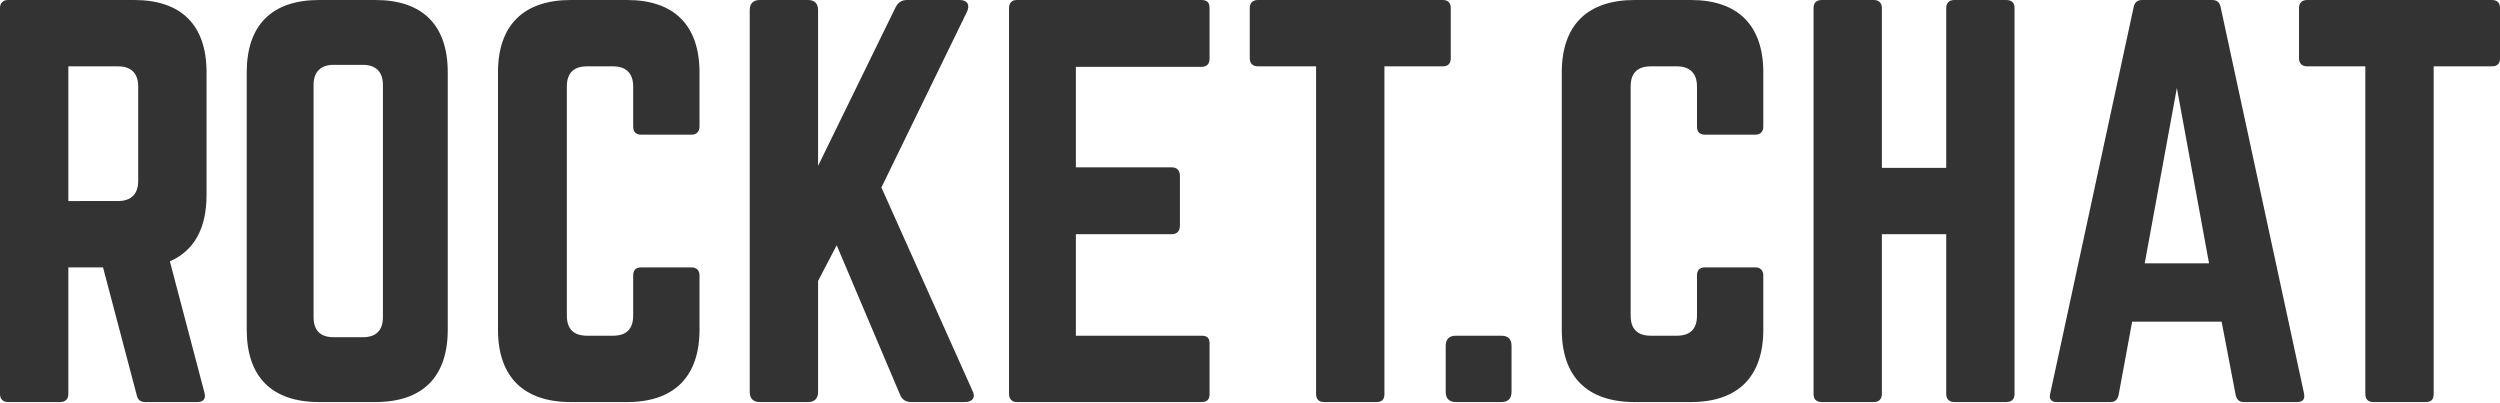
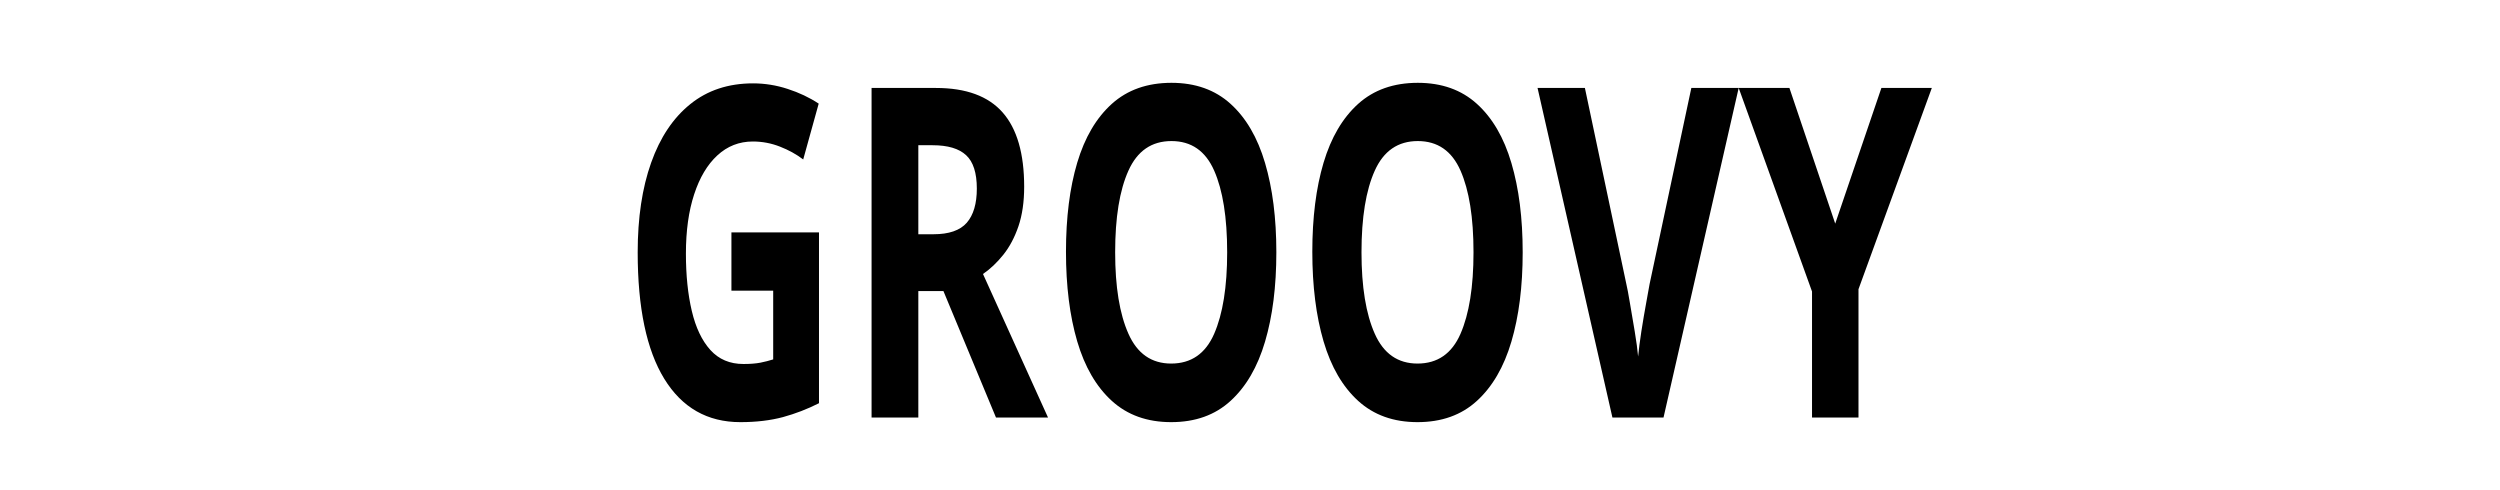
- <svg xmlns="http://www.w3.org/2000/svg" version="1.1" id="Layer_1" x="0px" y="0px" width="319.025px" height="51.306px" viewBox="178.098 -2.677 319.025 51.306" enable-background="new 178.098 -2.677 319.025 51.306" xml:space="preserve">
-   <g>
-     <path fill="#333333" d="M204.456,22.207c0,4.297-1.603,7.119-4.681,8.465l4.425,16.803c0.192,0.771-0.192,1.154-0.898,1.154h-6.67   c-0.641,0-0.961-0.32-1.09-0.898l-4.297-16.289h-4.425v16.162c0,0.642-0.384,1.025-1.026,1.025h-6.67   c-0.641,0-1.026-0.385-1.026-1.025V-1.651c0-0.641,0.385-1.026,1.026-1.026h16.097c6.028,0,9.235,3.207,9.235,9.235V22.207   L204.456,22.207z M193.169,22.976c1.667,0,2.565-0.898,2.565-2.565V8.354c0-1.667-0.898-2.564-2.565-2.564h-6.349v17.187   L193.169,22.976L193.169,22.976z" />
-     <path fill="#333333" d="M209.583,6.558c0-6.028,3.206-9.235,9.235-9.235h7.183c6.028,0,9.235,3.207,9.235,9.235v32.836   c0,6.027-3.207,9.234-9.235,9.234h-7.183c-6.029,0-9.235-3.207-9.235-9.234V6.558z M224.397,40.355   c1.667,0,2.565-0.834,2.565-2.565V8.162c0-1.667-0.898-2.565-2.565-2.565h-3.719c-1.667,0-2.565,0.898-2.565,2.565v29.629   c0,1.73,0.898,2.564,2.565,2.564H224.397L224.397,40.355z" />
-     <path fill="#333333" d="M267.362,13.484c0,0.642-0.385,1.026-1.025,1.026h-6.413c-0.706,0-1.026-0.384-1.026-1.026v-5.13   c0-1.667-0.897-2.564-2.564-2.564h-3.335c-1.731,0-2.565,0.897-2.565,2.564V37.6c0,1.731,0.897,2.563,2.565,2.563h3.335   c1.667,0,2.564-0.833,2.564-2.563v-5.132c0-0.642,0.32-1.026,1.026-1.026h6.413c0.643,0,1.025,0.384,1.025,1.026v6.927   c0,6.027-3.271,9.234-9.234,9.234h-7.183c-6.028,0-9.299-3.207-9.299-9.234V6.558c0-6.028,3.271-9.235,9.299-9.235h7.183   c5.964,0,9.234,3.207,9.234,9.235V13.484z" />
-     <path fill="#333333" d="M294.422,48.629c-0.771,0-1.218-0.32-1.476-0.961l-8.079-19.048l-2.374,4.554v14.172   c0,0.834-0.448,1.283-1.282,1.283h-6.157c-0.834,0-1.283-0.449-1.283-1.283v-48.74c0-0.833,0.449-1.283,1.283-1.283h6.157   c0.833,0,1.282,0.449,1.282,1.283v19.881l9.876-20.202c0.321-0.641,0.771-0.962,1.476-0.962h6.733c0.962,0,1.347,0.642,0.897,1.539   l-10.901,22.382l11.606,25.91c0.449,0.834,0.064,1.475-0.961,1.475H294.422z" />
-     <path fill="#333333" d="M332.45,4.763c0,0.641-0.257,1.09-1.026,1.09h-16.033v12.826h12.249c0.643,0,1.026,0.385,1.026,1.09v6.349   c0,0.706-0.385,1.091-1.026,1.091h-12.249v12.954h16.033c0.771,0,1.026,0.321,1.026,1.026v6.414c0,0.641-0.257,1.024-1.026,1.024   h-23.6c-0.578,0-0.963-0.385-0.963-1.024V-1.651c0-0.641,0.385-1.026,0.963-1.026h23.6c0.771,0,1.026,0.385,1.026,1.026V4.763z" />
-     <path fill="#333333" d="M362.204-2.677c0.705,0,1.026,0.385,1.026,1.026v6.414c0,0.641-0.321,1.026-1.026,1.026h-7.439v41.814   c0,0.705-0.32,1.024-1.025,1.024h-6.67c-0.643,0-1.026-0.319-1.026-1.024V5.789h-7.438c-0.643,0-1.026-0.385-1.026-1.026v-6.414   c0-0.641,0.385-1.026,1.026-1.026H362.204z" />
-     <path fill="#333333" d="M362.585,41.445c0-0.834,0.449-1.282,1.283-1.282h5.836c0.834,0,1.282,0.448,1.282,1.282v5.899   c0,0.835-0.448,1.283-1.282,1.283h-5.836c-0.834,0-1.283-0.448-1.283-1.283V41.445z" />
-     <path fill="#333333" d="M403.114,13.484c0,0.642-0.386,1.026-1.026,1.026h-6.413c-0.705,0-1.025-0.384-1.025-1.026v-5.13   c0-1.667-0.897-2.564-2.564-2.564h-3.335c-1.732,0-2.565,0.897-2.565,2.564V37.6c0,1.731,0.897,2.563,2.565,2.563h3.335   c1.667,0,2.564-0.833,2.564-2.563v-5.132c0-0.642,0.32-1.026,1.025-1.026h6.413c0.643,0,1.026,0.384,1.026,1.026v6.927   c0,6.027-3.271,9.234-9.235,9.234h-7.183c-6.028,0-9.299-3.207-9.299-9.234V6.558c0-6.028,3.271-9.235,9.299-9.235h7.183   c5.965,0,9.235,3.207,9.235,9.235V13.484z" />
-     <path fill="#333333" d="M426.455-1.651c0-0.641,0.384-1.026,1.025-1.026h6.605c0.77,0,1.089,0.385,1.089,1.026v49.254   c0,0.641-0.32,1.024-1.089,1.024h-6.605c-0.643,0-1.025-0.385-1.025-1.024V27.209h-8.209v20.395c0,0.642-0.385,1.025-1.026,1.025   h-6.604c-0.771,0-1.091-0.385-1.091-1.025V-1.651c0-0.641,0.32-1.026,1.091-1.026h6.604c0.643,0,1.026,0.385,1.026,1.026v20.394   h8.209V-1.651L426.455-1.651z" />
-     <path fill="#333333" d="M464.419,48.629c-0.577,0-0.897-0.32-1.026-0.898l-1.795-9.362h-11.416l-1.73,9.362   c-0.129,0.578-0.449,0.898-1.026,0.898h-6.861c-0.705,0-1.026-0.385-0.835-1.09l10.646-49.318c0.129-0.641,0.513-0.898,1.09-0.898   h8.915c0.577,0,0.962,0.257,1.09,0.898l10.646,49.318c0.129,0.705-0.128,1.09-0.897,1.09H464.419z M455.889,8.546l-4.104,22.382   h8.209L455.889,8.546z" />
-     <path fill="#333333" d="M496.097-2.677c0.705,0,1.026,0.385,1.026,1.026v6.414c0,0.641-0.321,1.026-1.026,1.026h-7.438v41.814   c0,0.705-0.321,1.024-1.026,1.024h-6.67c-0.641,0-1.025-0.319-1.025-1.024V5.789h-7.438c-0.642,0-1.025-0.385-1.025-1.026v-6.414   c0-0.641,0.385-1.026,1.025-1.026H496.097z" />
+ <svg xmlns="http://www.w3.org/2000/svg" version="1.1" id="Layer_1" x="0px" y="0px" width="435.721px" height="85.242px" viewBox="62.402 -18.766 435.721 85.242" enable-background="new 62.402 -18.766 435.721 85.242" xml:space="preserve">
+   <defs id="defs3476" />
+   <g id="g3428" style="fill:#000000">
+     <flowRoot xml:space="preserve" id="flowRoot3506" style="font-style:normal;font-weight:normal;font-size:40px;line-height:125%;font-family:sans-serif;letter-spacing:0px;word-spacing:0px;fill:#000000;fill-opacity:1;stroke:none;stroke-width:1px;stroke-linecap:butt;stroke-linejoin:miter;stroke-opacity:1" transform="translate(62.402,-18.766)">
+       <flowRegion id="flowRegion3508">
+         <rect id="rect3510" width="218.71" height="71.959" x="118.704" y="6.767" style="fill:#000000" />
+       </flowRegion>
+       <flowPara id="flowPara3512" style="-inkscape-font-specification:'sans-serif, Normal';font-family:sans-serif;font-weight:normal;font-style:normal;font-stretch:normal;font-variant:normal;font-size:90px;text-anchor:start;text-align:start;writing-mode:lr;line-height:125%;fill:#000000">GROOVY</flowPara>
+     </flowRoot>
+     <text xml:space="preserve" style="font-style:normal;font-weight:bold;font-size:65.873px;line-height:125%;font-family:Optima;letter-spacing:0px;word-spacing:0px;fill:#000000;fill-opacity:1;stroke:none;stroke-width:1px;stroke-linecap:butt;stroke-linejoin:miter;stroke-opacity:1;-inkscape-font-specification:'Optima, Bold';font-stretch:normal;font-variant:normal;text-anchor:start;text-align:start;writing-mode:lr" x="208.127" y="44.217" id="text3514" transform="scale(0.8187687,1.221346)">
+       <tspan id="tspan3516" x="208.127" y="44.217">GROOVY</tspan>
+     </text>
  </g>
</svg>
